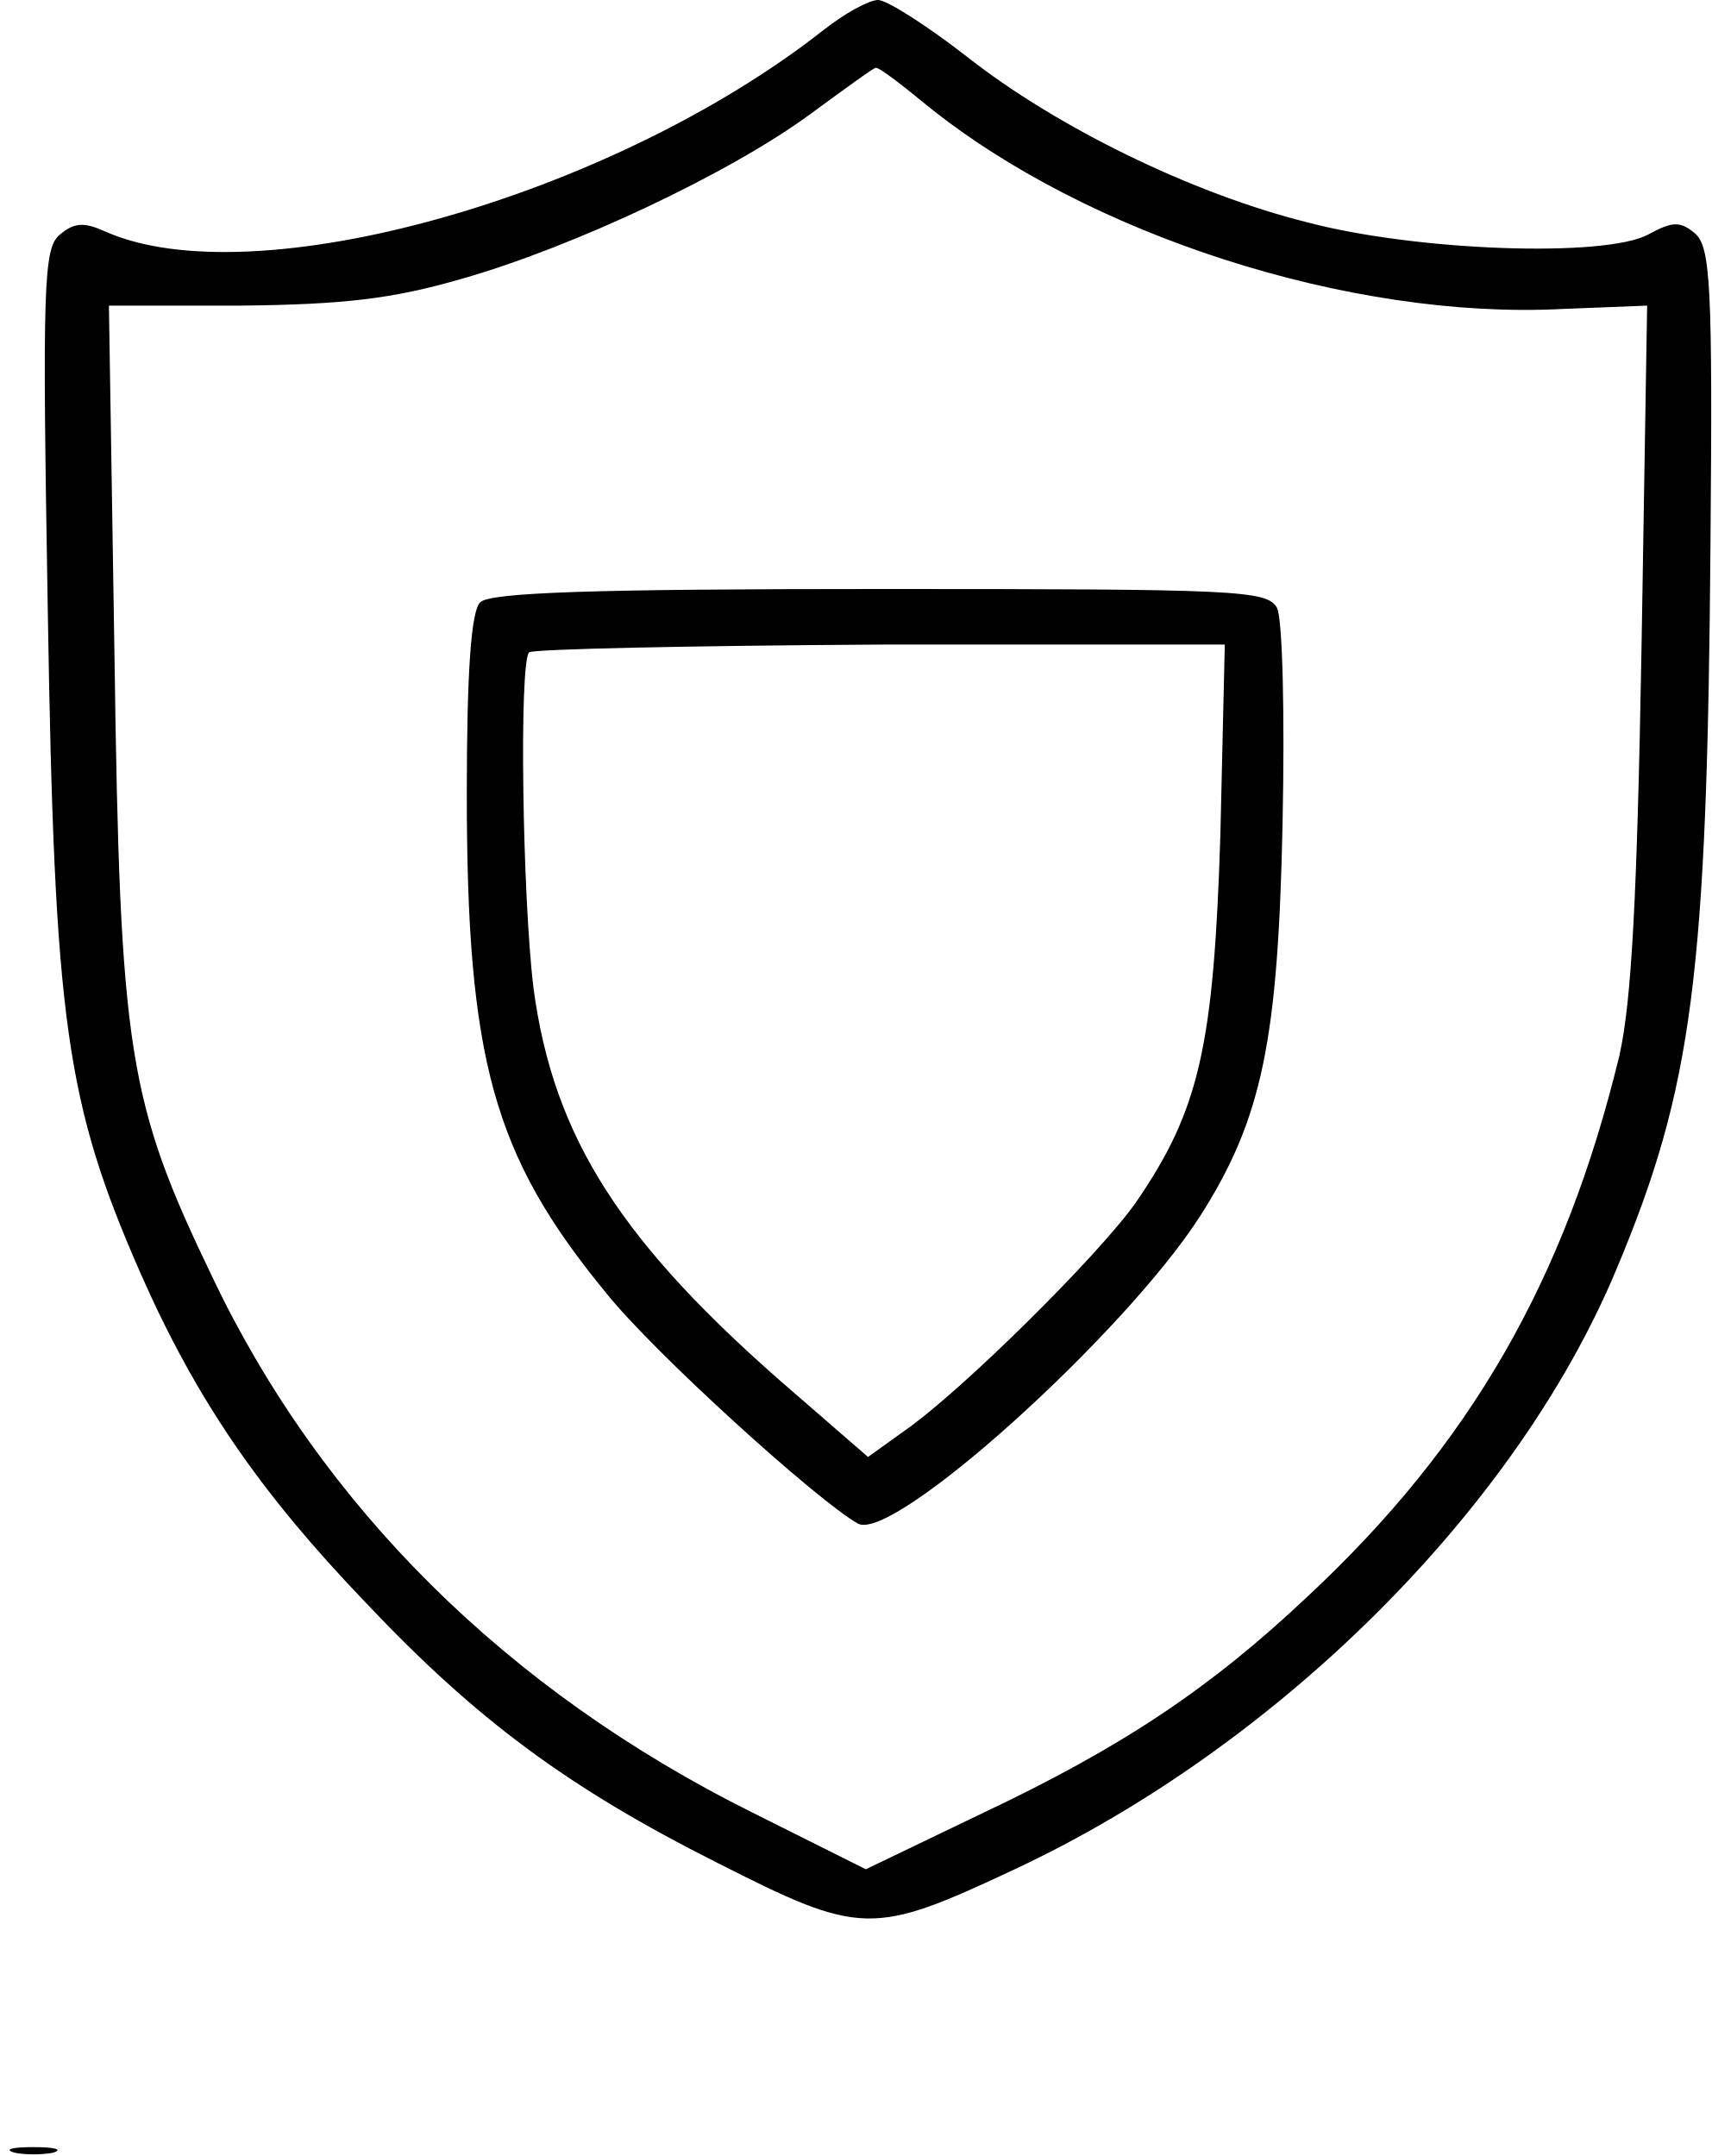
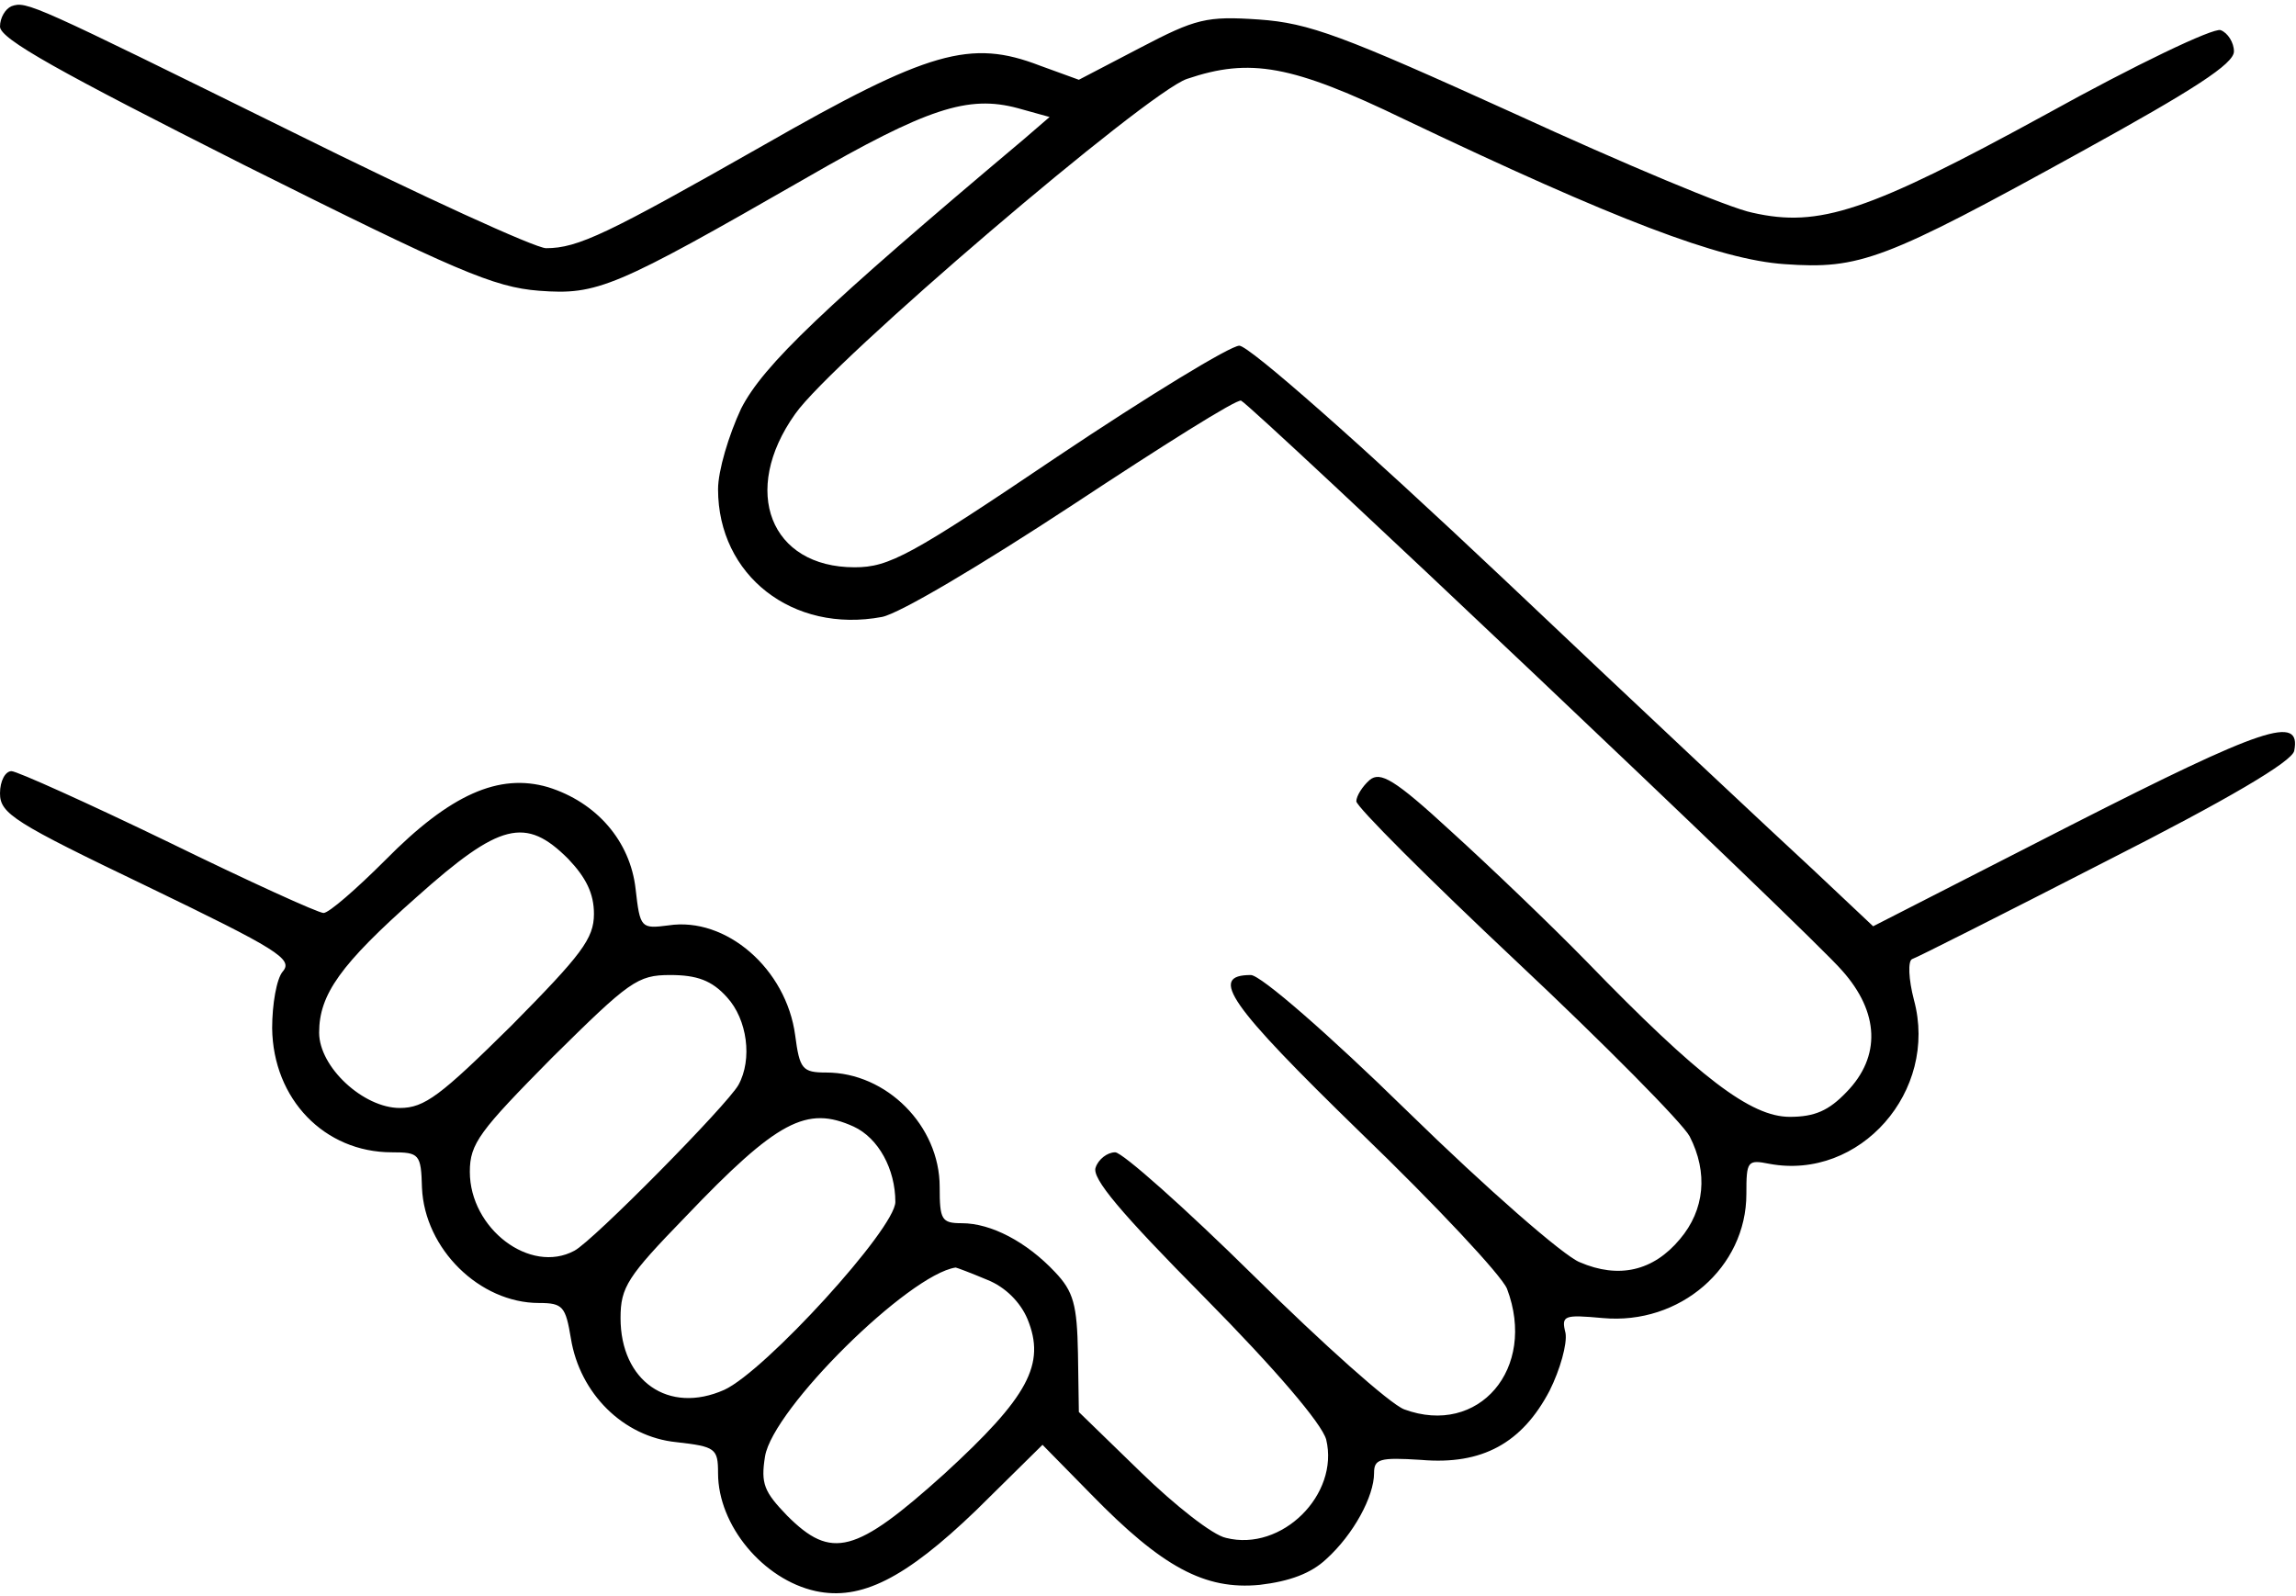
- <svg xmlns="http://www.w3.org/2000/svg" version="1.0" width="154pt" height="194pt" viewBox="0 0 154 194" preserveAspectRatio="xMidYMid meet">
-   <g transform="translate(0,194) scale(0.1,-0.1)" fill="#000000" stroke="none">
-     <path d="M741 1913 c-192 -151 -514 -241 -647 -181 -18 8 -27 8 -40 -3 -15 -12 -16 -45 -11 -339 6 -370 16 -442 84 -597 50 -113 107 -196 202 -295 100 -106 183 -167 316 -234 130 -66 140 -66 268 -6 237 111 451 324 541 539 69 164 82 265 85 654 2 233 0 267 -14 279 -13 11 -20 11 -42 -1 -39 -21 -209 -15 -307 11 -104 26 -226 86 -306 149 -36 28 -72 51 -80 51 -8 0 -30 -12 -49 -27z m92 -67 c144 -117 382 -194 573 -184 l76 3 -5 -305 c-4 -228 -9 -321 -20 -370 -49 -202 -134 -350 -281 -487 -87 -82 -166 -135 -293 -195 l-104 -50 -102 51 c-221 110 -388 276 -486 482 -76 158 -83 202 -88 559 l-5 315 119 0 c92 1 136 6 198 24 99 28 242 95 315 149 30 22 56 41 58 41 2 1 22 -14 45 -33z" />
-     <path d="M432 1398 c-8 -8 -12 -61 -12 -172 0 -240 24 -326 125 -449 43 -54 191 -188 227 -208 32 -17 240 171 308 277 56 88 70 159 74 354 2 97 0 183 -5 193 -9 16 -36 17 -357 17 -257 0 -351 -3 -360 -12z m666 -210 c-6 -190 -19 -247 -76 -330 -33 -47 -158 -171 -209 -206 l-32 -23 -68 59 c-154 133 -215 228 -233 363 -10 82 -13 292 -4 302 3 3 146 6 316 7 l310 0 -4 -172z" />
-     <path d="M13 3 c9 -2 25 -2 35 0 9 3 1 5 -18 5 -19 0 -27 -2 -17 -5z" />
+ <svg xmlns="http://www.w3.org/2000/svg" version="1.0" width="259pt" height="180pt" viewBox="0 0 259 180" preserveAspectRatio="xMidYMid meet">
+   <g transform="translate(0,180) scale(0.1,-0.1)" fill="#000000" stroke="none">
+     <path d="M13 1793 c-7 -3 -13 -13 -13 -23 0 -14 67 -51 275 -156 240 -120 282 -138 333 -142 66 -5 85 3 301 127 137 79 183 94 239 79 l36 -10 -29 -25 c-227 -191 -294 -255 -319 -304 -14 -30 -26 -70 -26 -91 0 -97 84 -163 185 -144 20 4 111 58 216 127 100 66 184 119 189 117 12 -5 643 -602 678 -643 42 -47 44 -97 5 -137 -20 -21 -36 -28 -64 -28 -44 0 -102 44 -229 175 -41 42 -110 108 -153 147 -64 59 -80 68 -92 58 -8 -7 -15 -18 -15 -24 0 -6 81 -87 181 -181 99 -93 187 -182 195 -197 21 -41 17 -83 -11 -116 -30 -36 -69 -45 -113 -26 -18 7 -105 83 -193 169 -91 89 -167 155 -178 155 -48 0 -25 -33 124 -178 85 -82 159 -161 165 -176 34 -90 -32 -167 -116 -136 -16 6 -92 74 -170 151 -77 76 -148 139 -156 139 -9 0 -19 -8 -22 -17 -5 -12 28 -51 123 -147 80 -81 132 -142 137 -160 15 -62 -50 -127 -113 -111 -15 3 -58 37 -96 74 l-70 68 -1 66 c-1 55 -5 70 -26 92 -32 34 -72 55 -105 55 -23 0 -25 4 -25 41 0 69 -60 129 -128 129 -27 0 -30 4 -35 42 -10 75 -78 134 -143 124 -31 -4 -32 -3 -37 41 -6 54 -44 98 -99 115 -55 16 -110 -8 -183 -82 -33 -33 -64 -60 -70 -60 -6 0 -85 36 -175 80 -91 44 -171 80 -177 80 -7 0 -13 -11 -13 -25 0 -23 16 -33 166 -105 147 -71 165 -82 153 -96 -7 -8 -12 -37 -12 -64 1 -80 59 -140 135 -140 31 0 33 -2 34 -40 3 -69 65 -130 132 -130 27 0 30 -4 36 -40 10 -62 59 -111 119 -117 44 -5 47 -7 47 -35 0 -59 51 -120 110 -133 51 -11 101 14 181 91 l75 74 55 -56 c80 -82 128 -108 190 -102 34 4 58 13 75 29 31 28 54 71 54 97 0 16 6 18 53 15 69 -6 114 19 145 78 12 24 20 53 18 65 -5 20 -2 21 42 17 87 -8 162 57 162 140 0 37 1 39 26 34 102 -19 191 82 163 185 -6 23 -7 44 -2 46 4 1 103 51 218 110 138 70 211 113 213 125 8 41 -34 27 -252 -84 l-223 -114 -69 65 c-38 35 -195 182 -348 327 -161 152 -287 263 -298 263 -10 0 -102 -56 -205 -125 -166 -112 -190 -125 -229 -125 -95 0 -129 86 -67 173 41 59 397 363 442 378 71 24 118 16 246 -46 237 -113 355 -158 428 -163 85 -6 112 4 335 127 127 70 172 99 172 113 0 10 -7 21 -15 24 -8 3 -96 -39 -197 -95 -201 -110 -256 -128 -331 -111 -26 5 -147 56 -269 112 -194 88 -231 102 -288 106 -59 4 -71 1 -134 -32 l-69 -36 -44 16 c-78 30 -125 17 -312 -90 -176 -100 -209 -116 -245 -116 -12 0 -141 59 -286 131 -294 145 -300 148 -317 142z m628 -962 c20 -21 29 -39 29 -62 0 -28 -14 -46 -93 -126 -80 -79 -98 -93 -126 -93 -41 0 -91 46 -91 85 0 43 24 77 110 153 94 84 123 91 171 43z m179 -156 c23 -25 29 -70 13 -99 -13 -23 -164 -176 -185 -187 -50 -27 -118 25 -118 89 0 32 11 46 93 129 87 86 96 93 133 93 30 0 47 -6 64 -25z m143 -146 c28 -13 47 -48 47 -85 0 -30 -147 -191 -193 -212 -63 -28 -117 10 -117 81 0 35 8 47 73 114 104 109 137 126 190 102z m151 -173 c20 -8 37 -25 45 -44 21 -51 1 -88 -94 -175 -100 -90 -127 -97 -177 -47 -26 27 -30 36 -25 67 9 54 162 205 215 213 1 0 17 -6 36 -14z" />
  </g>
</svg>
